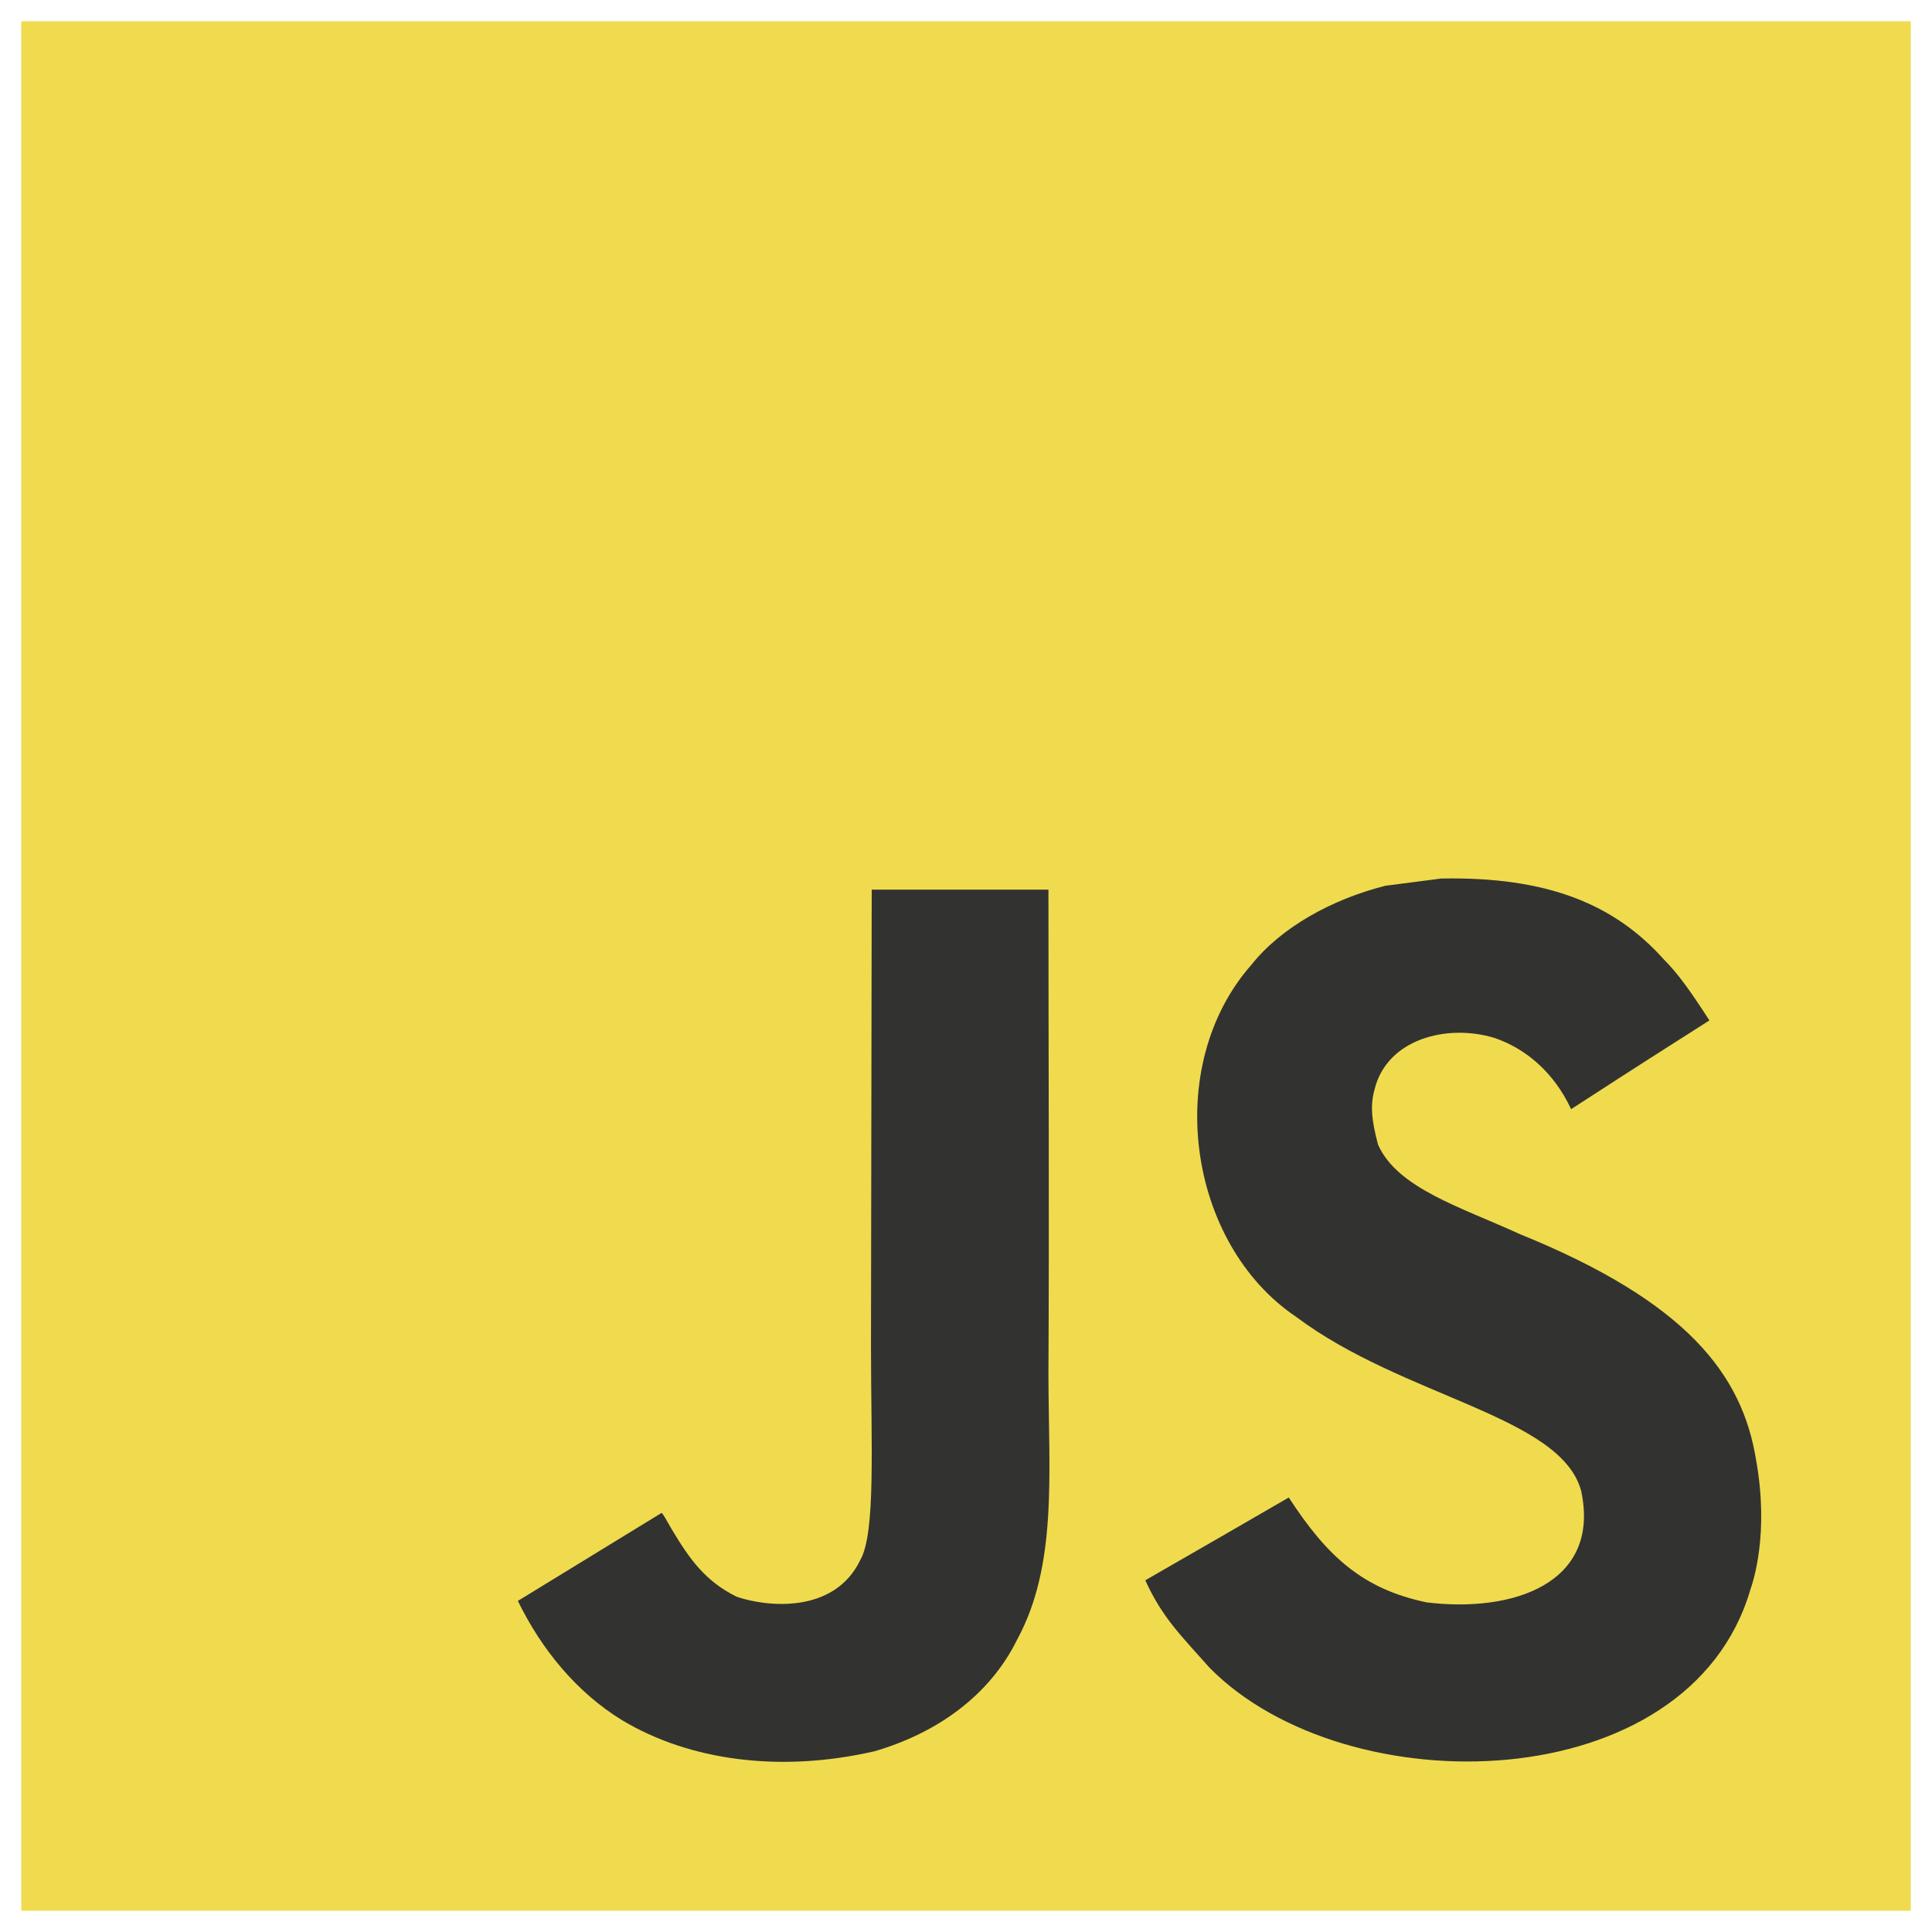
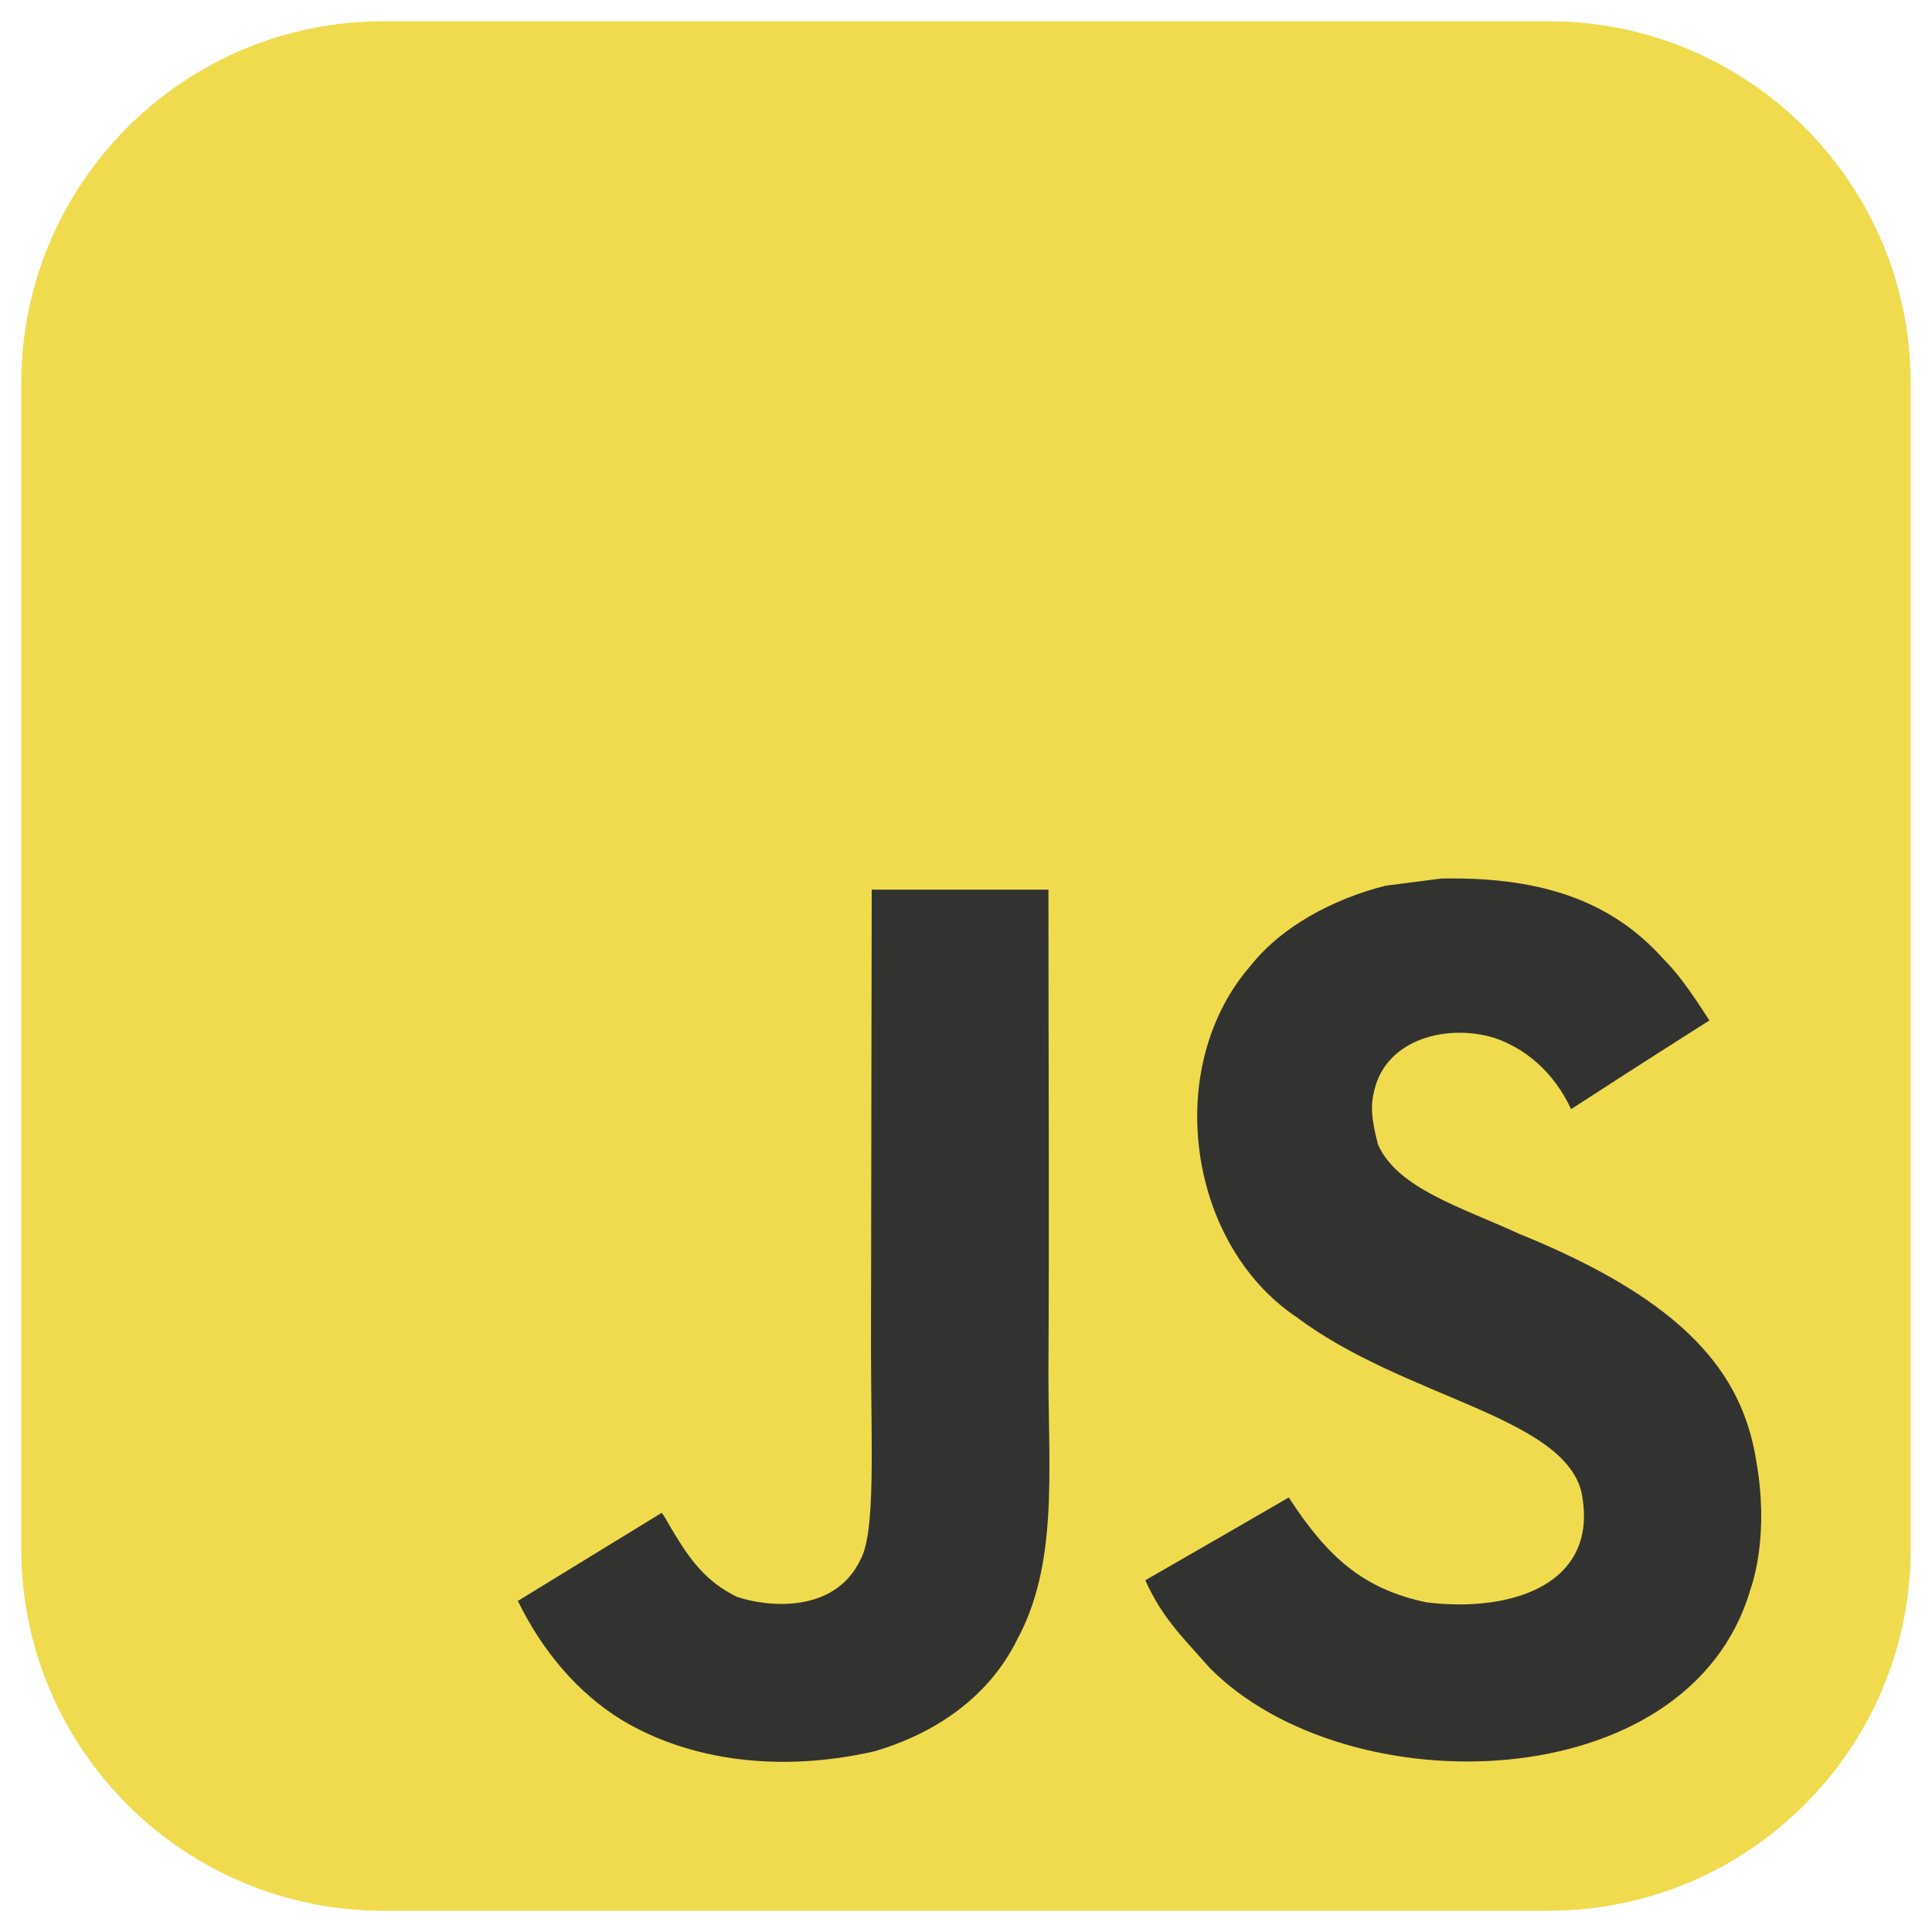
<svg xmlns="http://www.w3.org/2000/svg" viewBox="0 0 128 128">
-   <path fill="#F0DB4F" d="M1.408 1.408h125.184v125.185H1.408z" />
+   <rect x="1.408" y="1.408" width="125.184" height="125.185" rx="24" fill="#F0DB4F" />
  <path fill="#323330" d="M116.347 96.736c-.917-5.711-4.641-10.508-15.672-14.981-3.832-1.761-8.104-3.022-9.377-5.926-.452-1.69-.512-2.642-.226-3.665.821-3.32 4.784-4.355 7.925-3.403 2.023.678 3.938 2.237 5.093 4.724 5.402-3.498 5.391-3.475 9.163-5.879-1.381-2.141-2.118-3.129-3.022-4.045-3.249-3.629-7.676-5.498-14.756-5.355l-3.688.477c-3.534.893-6.902 2.748-8.877 5.235-5.926 6.724-4.236 18.492 2.975 23.335 7.104 5.332 17.54 6.545 18.873 11.531 1.297 6.104-4.486 8.08-10.234 7.378-4.236-.881-6.592-3.034-9.139-6.949-4.688 2.713-4.688 2.713-9.508 5.485 1.143 2.499 2.344 3.63 4.26 5.795 9.068 9.198 31.76 8.746 35.83-5.176.165-.478 1.261-3.666.38-8.581zM69.462 58.943H57.753l-.048 30.272c0 6.438.333 12.34-.714 14.149-1.713 3.558-6.152 3.117-8.175 2.427-2.059-1.012-3.106-2.451-4.319-4.485-.333-.584-.583-1.036-.667-1.071l-9.52 5.83c1.583 3.249 3.915 6.069 6.902 7.901 4.462 2.678 10.459 3.499 16.731 2.059 4.082-1.189 7.604-3.652 9.448-7.401 2.666-4.915 2.094-10.864 2.07-17.444.06-10.735.001-21.468.001-32.237z" />
</svg>
